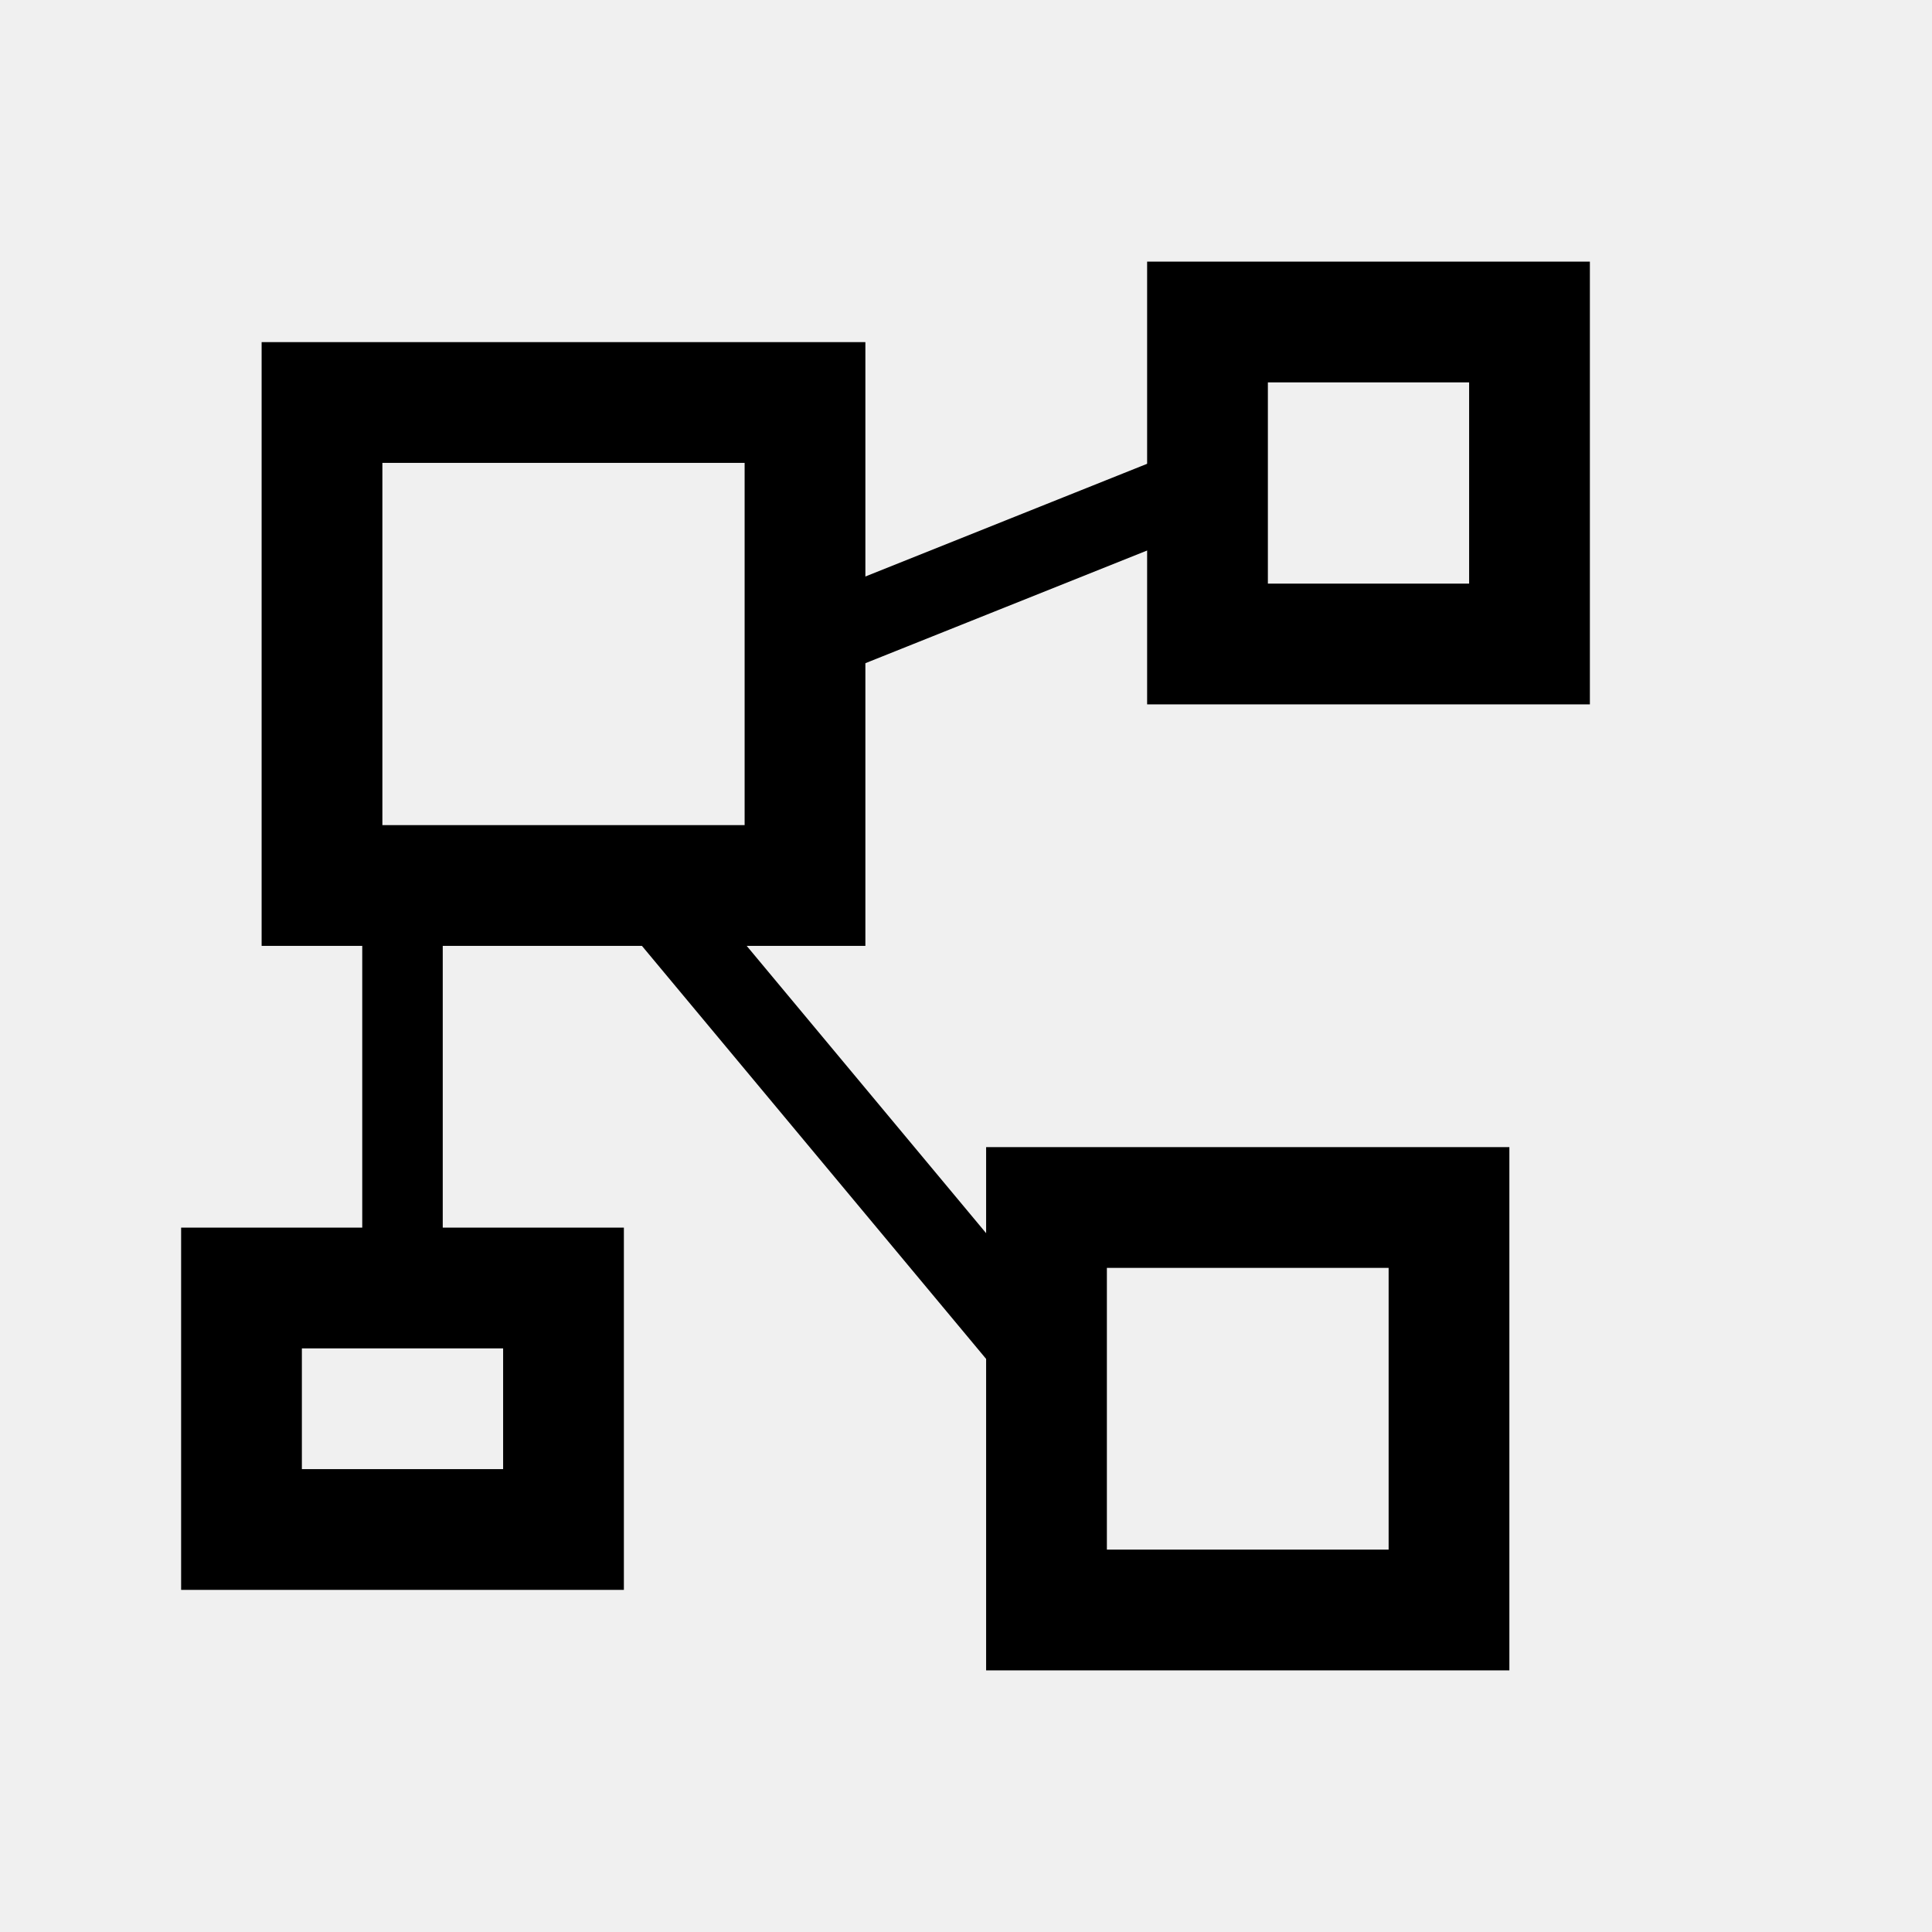
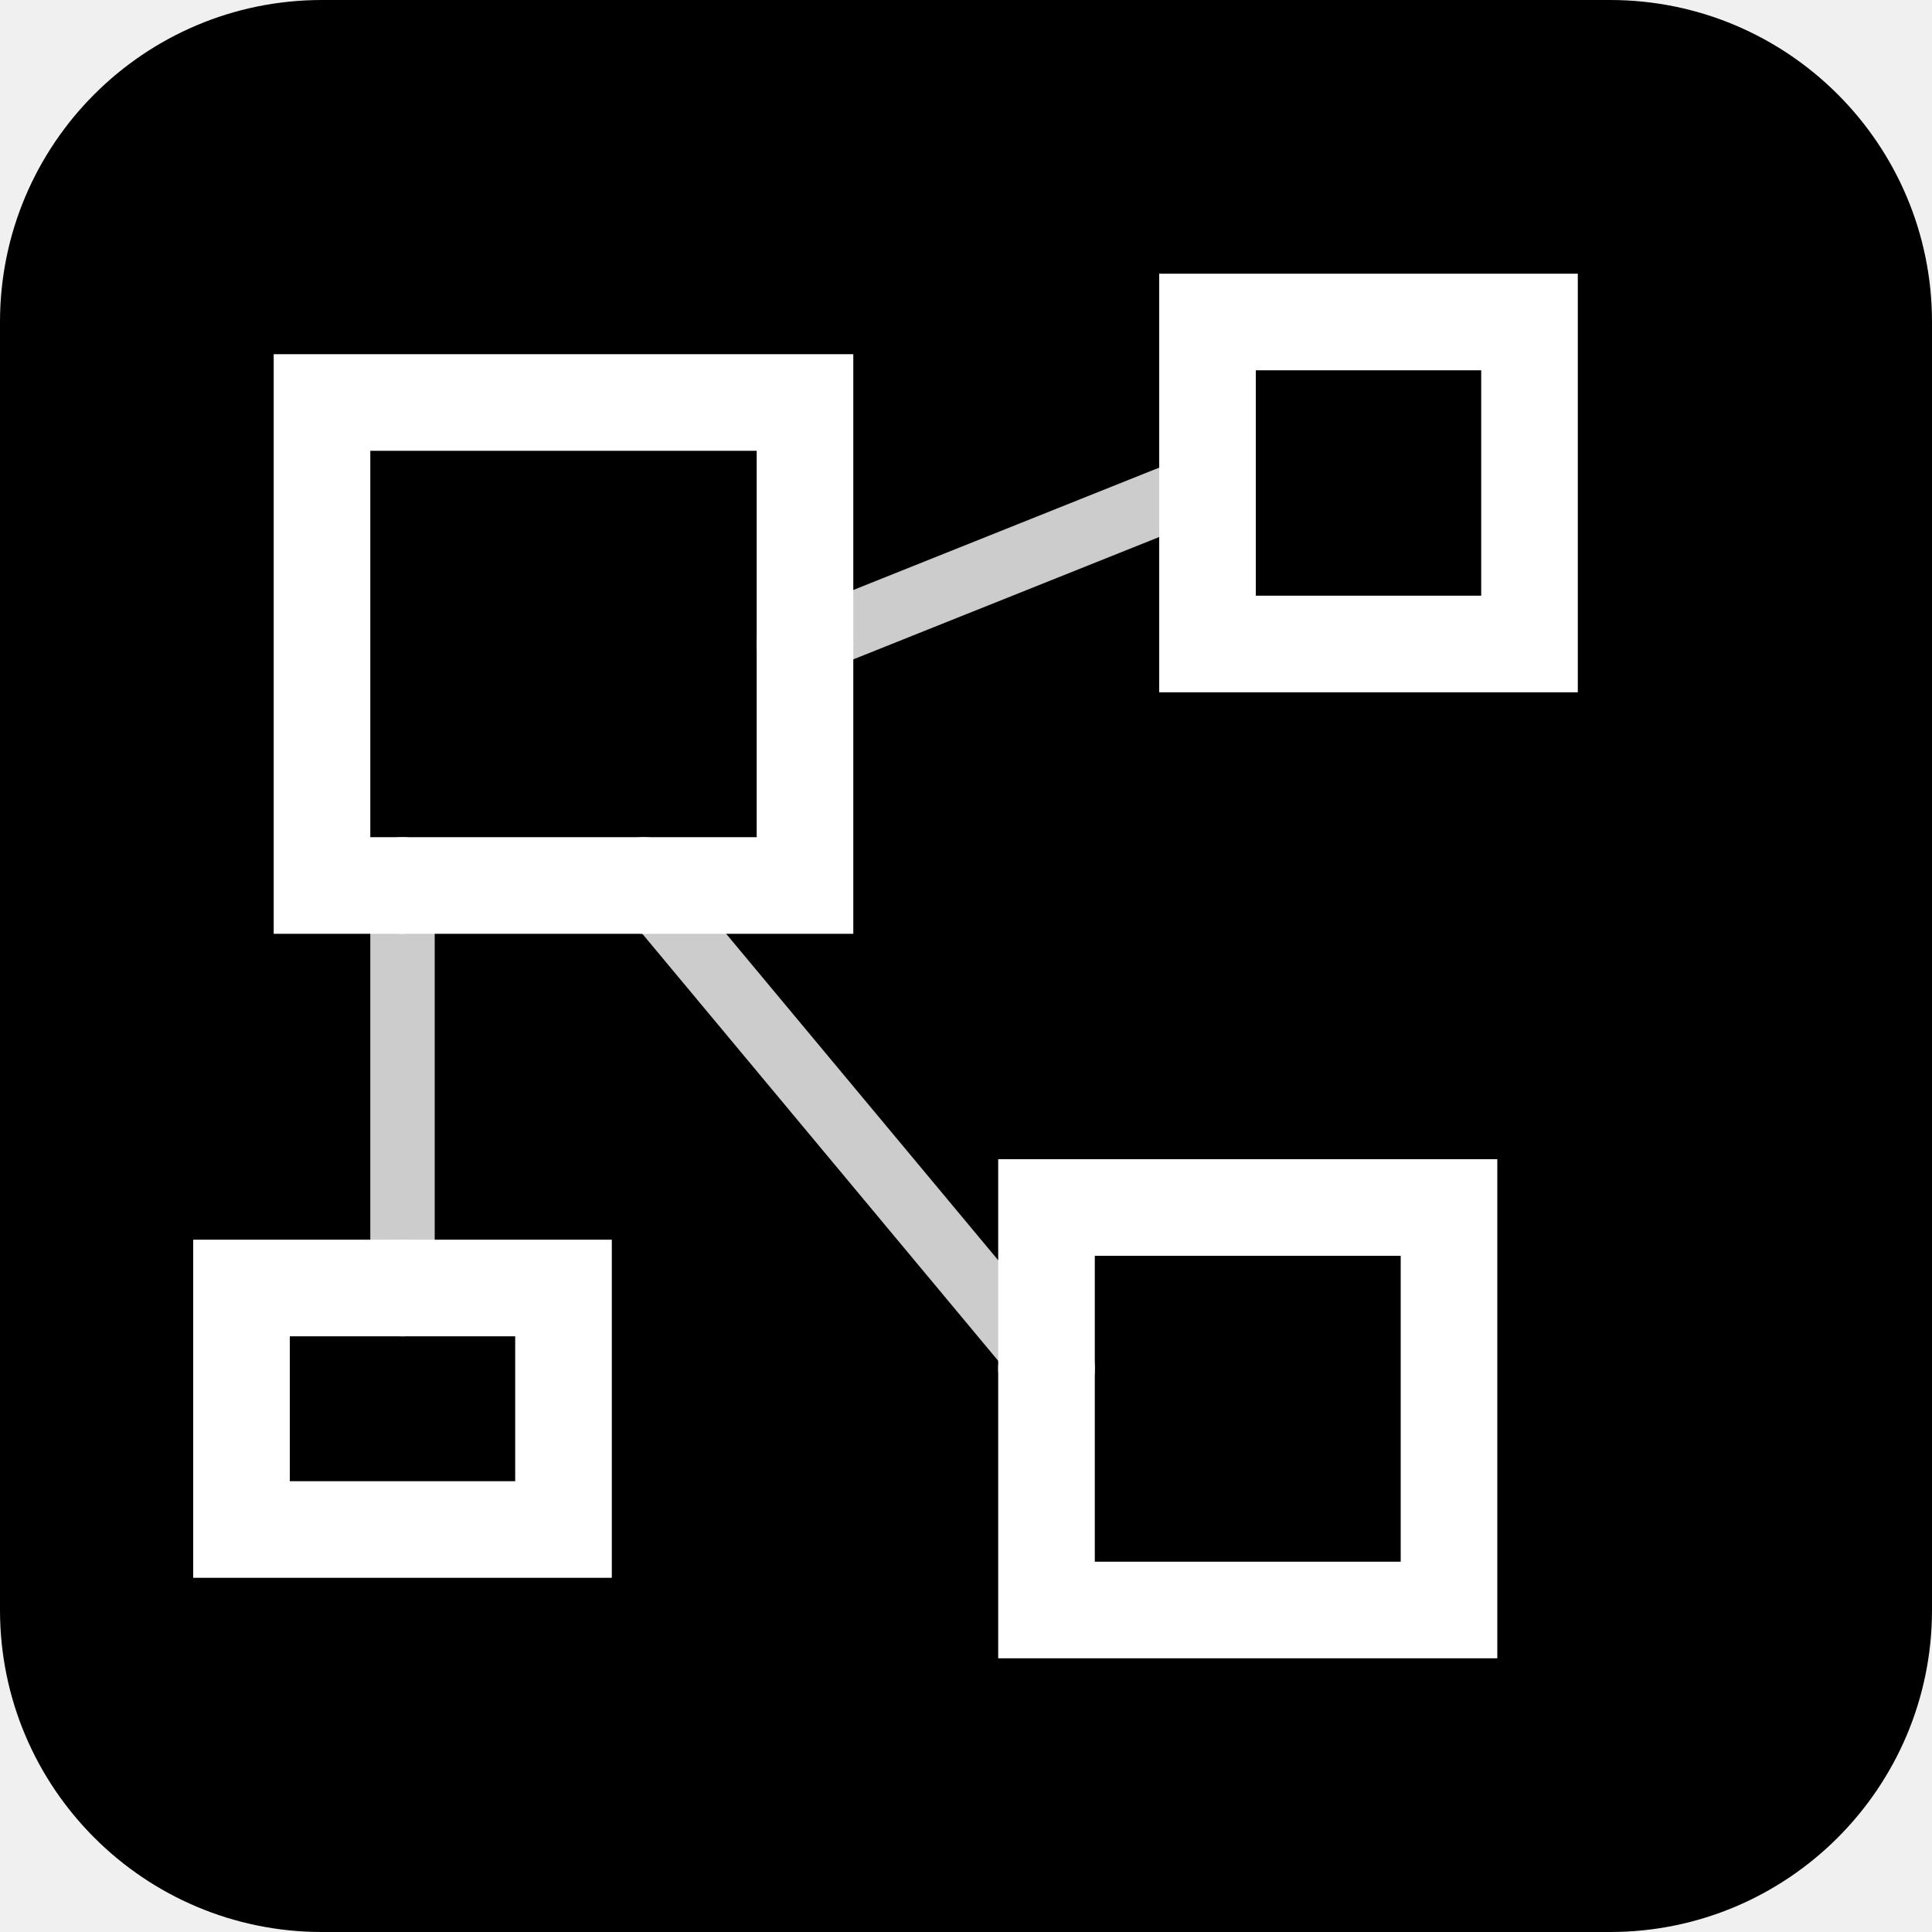
<svg xmlns="http://www.w3.org/2000/svg" viewBox="0 0 24 24" fill="none">
-   <rect x="4" y="5" width="6" height="6" stroke="black" stroke-width="1.5" />
-   <rect x="15" y="4" width="4" height="4" stroke="black" stroke-width="1.5" />
-   <rect x="13" y="15" width="5" height="5" stroke="black" stroke-width="1.5" />
-   <rect x="3" y="16" width="4" height="3" stroke="black" stroke-width="1.5" />
-   <path d="M10 8L15 6" stroke="black" stroke-width="1" stroke-linecap="round" />
-   <path d="M8 11L13 17" stroke="black" stroke-width="1" stroke-linecap="round" />
-   <path d="M5 11L5 16" stroke="black" stroke-width="1" stroke-linecap="round" />
-   <circle cx="10" cy="8" r="0.7" fill="black" />
-   <circle cx="15" cy="6" r="0.7" fill="black" />
-   <circle cx="8" cy="11" r="0.7" fill="black" />
-   <circle cx="13" cy="17" r="0.7" fill="black" />
-   <circle cx="5" cy="11" r="0.7" fill="black" />
-   <circle cx="5" cy="16" r="0.7" fill="black" />
+   <rect width="24" height="24" rx="4" fill="black" />
+   <rect x="4" y="5" width="6" height="6" stroke="white" stroke-width="1.2" />
+   <rect x="15" y="4" width="4" height="4" stroke="white" stroke-width="1.2" />
+   <rect x="13" y="15" width="5" height="5" stroke="white" stroke-width="1.2" />
+   <rect x="3" y="16" width="4" height="3" stroke="white" stroke-width="1.2" />
+   <path d="M10 8L15 6" stroke="white" stroke-width="0.8" stroke-linecap="round" opacity="0.8" />
+   <path d="M8 11L13 17" stroke="white" stroke-width="0.8" stroke-linecap="round" opacity="0.8" />
+   <path d="M5 11L5 16" stroke="white" stroke-width="0.8" stroke-linecap="round" opacity="0.8" />
+   <circle cx="10" cy="8" r="0.6" fill="white" />
+   <circle cx="15" cy="6" r="0.6" fill="white" />
+   <circle cx="8" cy="11" r="0.6" fill="white" />
+   <circle cx="13" cy="17" r="0.6" fill="white" />
+   <circle cx="5" cy="11" r="0.6" fill="white" />
+   <circle cx="5" cy="16" r="0.6" fill="white" />
</svg>
